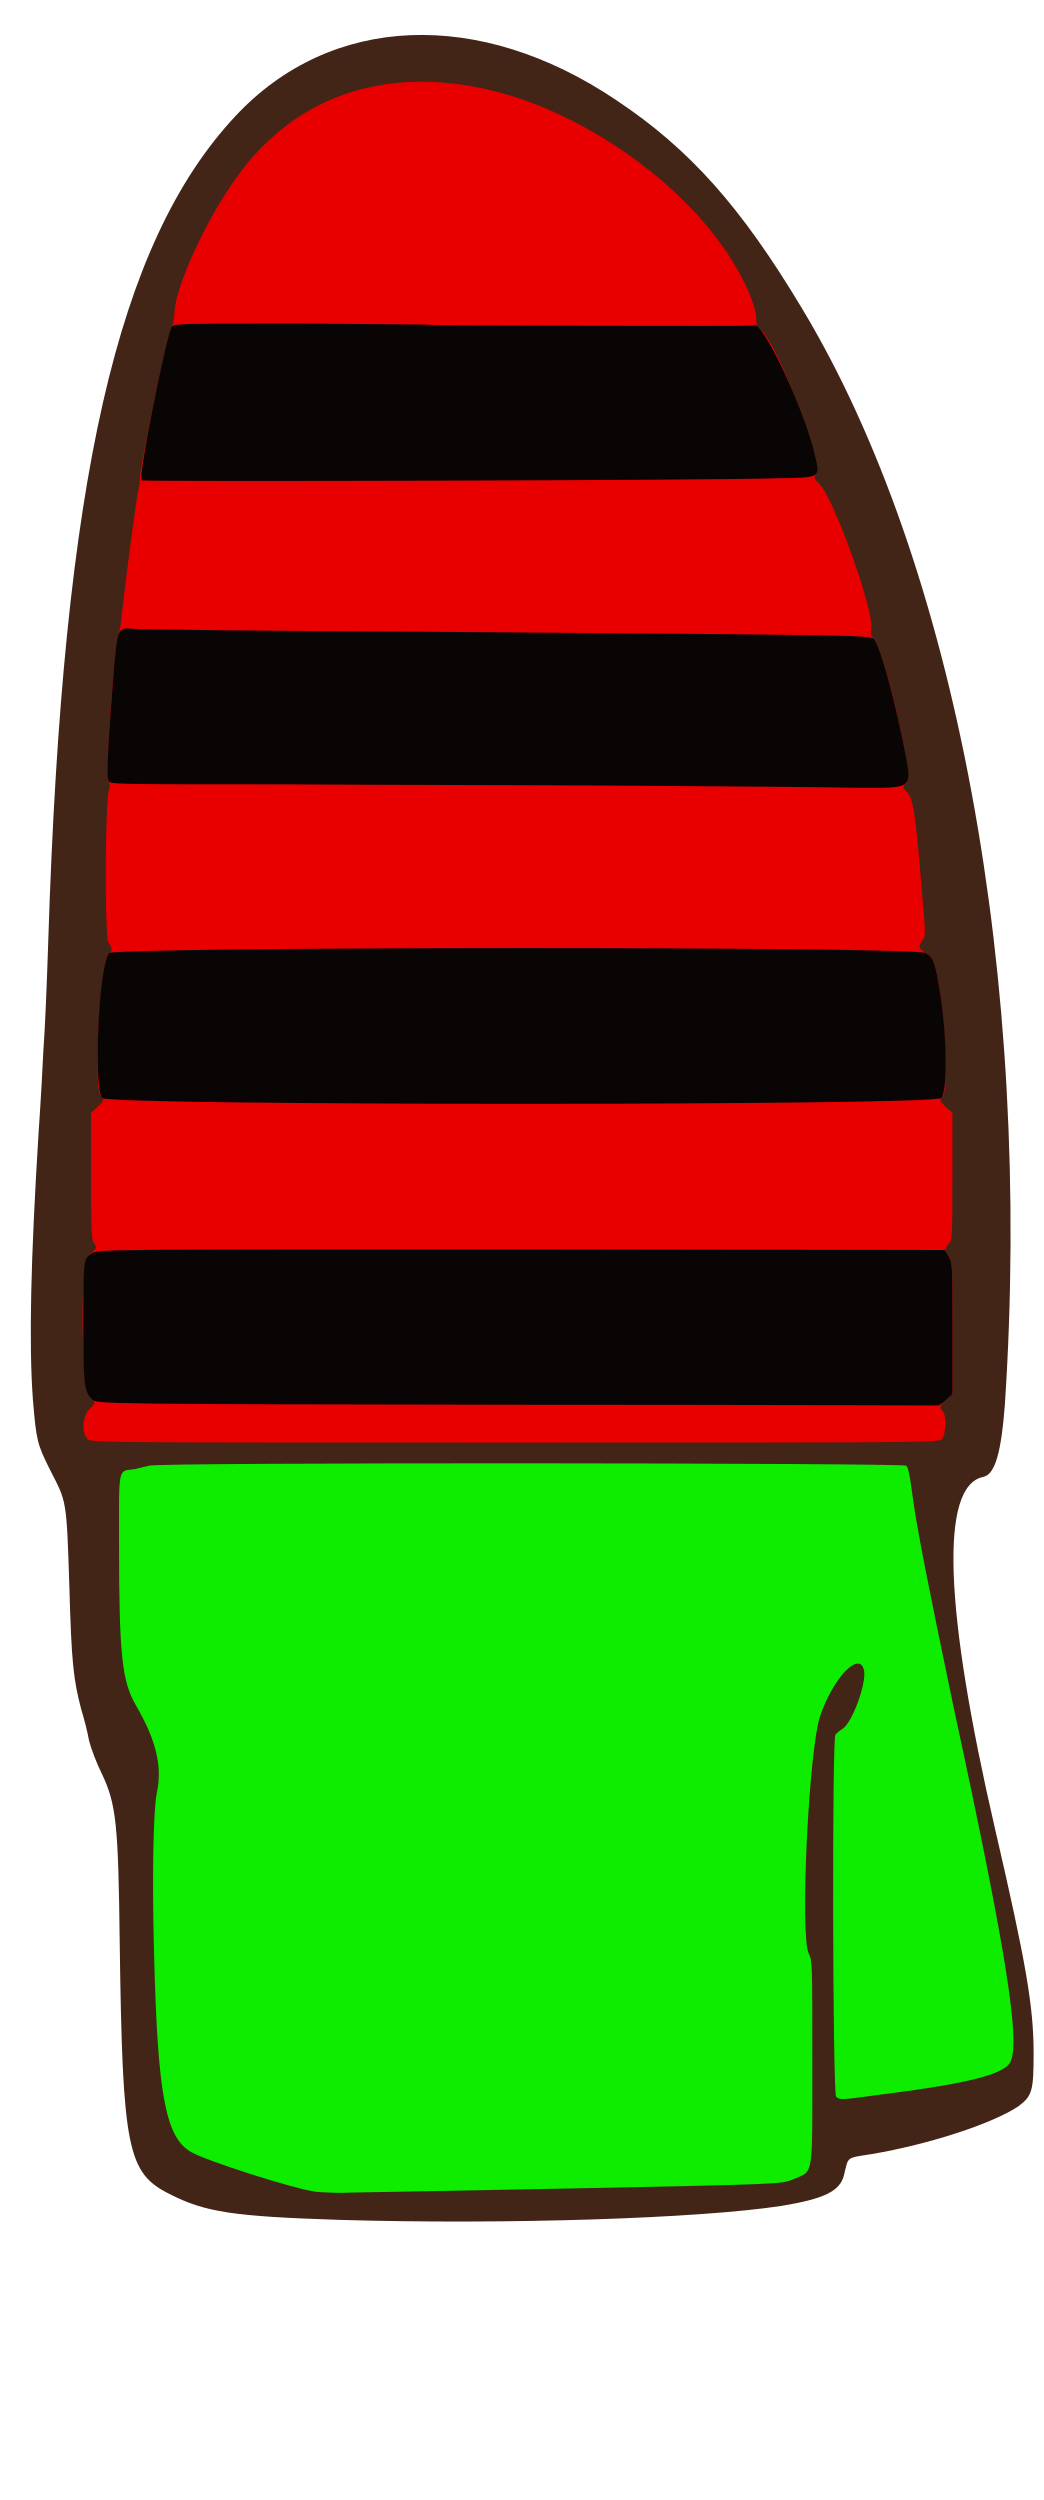
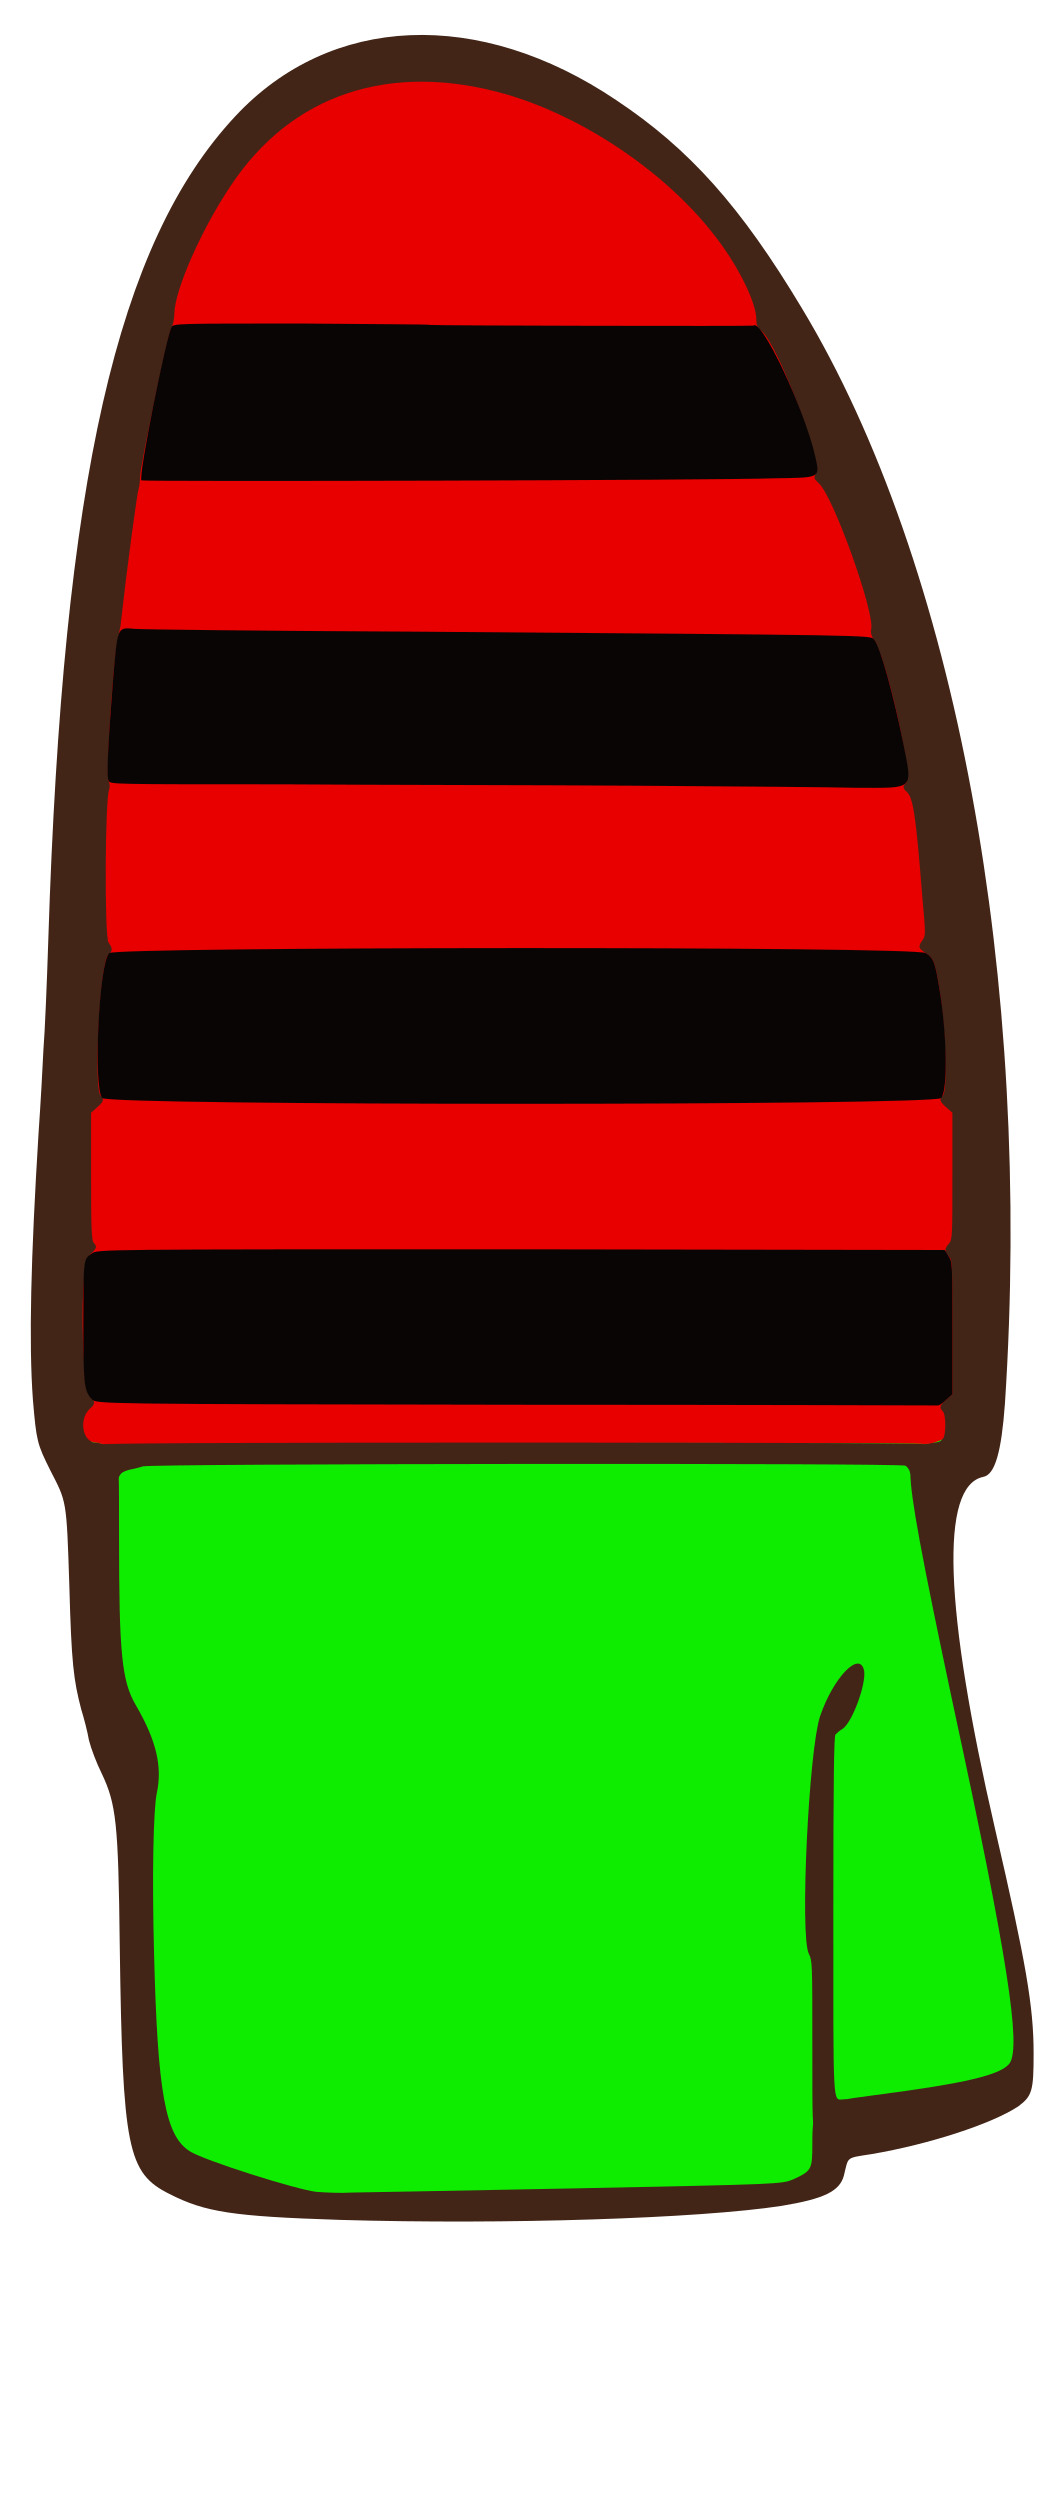
<svg xmlns="http://www.w3.org/2000/svg" viewBox="0 0 149 357" width="149" height="357">
  <path class="c-outline" fill="#422517" d="M48.5 317C33.2 316.5 29.3 315.9 24.2 313.3C18.2 310.3 17.5 306.9 17.1 277.8C16.9 260.3 16.6 257.6 14.5 253.2C13.8 251.8 13 249.7 12.7 248.5C12.5 247.3 12 245.4 11.6 244.1C10.5 239.9 10.2 237.5 9.9 226.4C9.5 214 9.5 214.5 7.2 210C5.3 206.2 5.2 205.8 4.7 199.9C4.1 191.7 4.4 179.7 5.5 161.9C5.8 157.6 6.1 152.2 6.2 149.9C6.4 147.5 6.7 140.4 6.9 134.1C9 68.4 16.7 34.7 33.6 16.6C47.2 2 68.4 1.1 88 14.3C98.5 21.3 105.8 29.5 114.5 44C136.5 80.5 147.5 139.9 143.5 200.5C143 207.3 142.1 210.6 140.4 210.9C134.2 212.2 134.8 229.6 142.1 261.2C146.5 280.2 147.6 286.5 147.6 293.2C147.6 298.6 147.4 299.3 145.4 300.8C141.6 303.3 132.7 306.2 124.5 307.6C120.7 308.2 121.2 307.9 120.5 310.7C119.9 312.9 117.7 314 111.6 315C99.9 316.8 72.3 317.7 48.5 317Z" />
-   <path class="c-shorts" fill="#0eed00" d="M45.2 313C42.4 312.7 29.1 308.5 27.1 307.2C23.6 305 22.5 298.8 22 279C21.7 267.7 21.9 258.3 22.4 256C23.2 252.2 22.3 248.5 19.4 243.5C17.4 240.1 17 236.1 17 220.3C17 209.3 16.8 210.1 19.2 209.8C20 209.6 20.9 209.4 21.3 209.3C22.5 208.8 128.8 208.9 129.4 209.3C129.7 209.6 129.9 210.5 130.3 213.5C130.9 218.1 132.5 226.2 136.2 243.9C143.9 279.5 145.8 292.1 144.2 294.6C143.1 296.3 137.8 297.6 125.8 299.1C120 299.9 119.9 299.9 119.4 299.4C118.9 298.8 118.8 248.4 119.3 247.7C119.5 247.5 119.9 247.1 120.3 246.9C121.7 246 123.7 240.5 123.4 238.6C122.8 235.6 119 239.5 117.1 245.1C115.5 249.9 114.2 276.4 115.5 279C116 280 116 280.3 116 294.6C116 311.4 116.2 309.9 113.3 311.2C111.6 311.9 111.6 311.9 82.1 312.5C65.9 312.8 51.5 313.1 50.1 313.1C48.8 313.2 46.6 313.1 45.2 313Z" />
-   <path class="c-shirt" fill="#e80000" d="M12.5 205.5C11.6 204.6 11.8 202.1 12.8 201.2C13.4 200.7 13.5 200.4 13.4 200.1C12.2 198.5 12.2 198.5 12 194.5C11.5 186.6 11.9 180 12.9 179.1C13.8 178.3 13.9 178 13.4 177.5C13.1 177.2 13 175.9 13 168.1L13 158.9L13.9 158.1C14.8 157.3 14.9 157 14.4 156.5C13.3 155.6 14.3 137 15.5 136.3C16.1 135.8 16.1 135.4 15.5 134.6C14.9 133.8 15 113.8 15.6 112.7C15.7 112.4 15.7 112 15.5 111.5C15.1 110.6 16.1 94.8 16.8 91.6C16.9 90.9 17.1 89.9 17.2 89.4C18.1 81.3 19.6 70.2 19.8 69.8C19.9 69.5 20 68.7 20 68.1C20 66.7 23.9 48.1 24.4 47C24.7 46.5 24.9 45.5 24.9 44.7C25 41.3 28.8 32.7 32.9 26.6C41.6 13.4 55.8 8.7 72.4 13.5C83.6 16.8 95.5 24.9 102.4 34.1C105.6 38.3 108 43.3 108 45.6C108 46.4 108.1 46.7 108.7 47.2C111.1 49.2 117.4 65.9 116.5 67.6C116.2 68.3 116.2 68.3 116.9 69C118.9 70.6 125 87.6 124.4 89.9C124.3 90.3 124.4 90.7 124.7 91.2C126.5 93.4 130.4 110.9 129.4 111.8C128.9 112.2 128.9 112.6 129.5 113.1C130.4 113.9 130.8 116.5 131.7 128C132.2 133.6 132.2 133.6 131.7 134.3C131.1 135.2 131.1 135.4 132.2 136.1C133.3 136.8 133.5 137.3 134.1 140.9C135 146.2 135.4 155.9 134.6 156.5C134.1 157 134.2 157.3 135.1 158.1L136 158.9L136 167.9C136 176.6 136 177 135.5 177.6C135.2 177.9 135 178.3 135 178.5C135 178.7 135.2 179.1 135.5 179.4C136 180 136 180.4 136 189.6L136 199.1L135.1 199.9C134.2 200.7 134.1 201 134.6 201.5C135.2 202 135.1 204.9 134.5 205.5C134 206 133.7 206 73.5 206C13.3 206 13 206 12.5 205.5Z" />
+   <path class="c-shorts" fill="#0eed00" d="M45.2 313C42.4 312.7 29.1 308.5 27.1 307.2C23.6 305 22.5 298.8 22 279C21.7 267.7 21.9 258.3 22.4 256C23.2 252.2 22.3 248.5 19.4 243.5C17.4 240.1 17 236.2 17 219.6C17 209.5 17 209.1 16.5 208.1C15.9 206.9 14.7 206 13.7 206C12.9 206 12.8 205.8 13.4 205.1C13.9 204.3 14.8 203.9 17.1 203.4C19.8 202.9 128.7 202.8 131.6 203.3C134.4 203.9 135.7 206 133.3 206C131.6 206 130 208.1 130 210.3C130 213.6 131.5 221.8 136.2 243.9C143.9 279.5 145.8 292.1 144.2 294.6C143 296.3 137.9 297.5 124.8 299.2C116.3 300.3 116 300.6 116 306.2C116 309.8 115.9 310 113.3 311.2C111.6 311.9 111.6 311.9 82.1 312.5C65.9 312.8 51.5 313.1 50.1 313.1C48.8 313.2 46.6 313.1 45.2 313Z" />
+   <path class="c-shirt" fill="#e80000" d="M14.9 206.4C14.6 206.2 14.1 206 13.7 206C11.8 206 11.2 202.7 12.8 201.2C13.4 200.7 13.5 200.4 13.4 200.1C12.2 198.5 12.2 198.5 12 194.5C11.5 186.6 11.9 180 12.9 179.1C13.8 178.3 13.9 178 13.4 177.5C13.1 177.2 13 175.9 13 168.1L13 158.9L13.9 158.1C14.8 157.3 14.9 157 14.4 156.5C13.3 155.6 14.3 137 15.5 136.3C16.1 135.8 16.1 135.4 15.5 134.6C14.9 133.8 15 113.8 15.6 112.7C15.7 112.4 15.7 112 15.5 111.5C15.1 110.6 16.1 94.8 16.8 91.6C16.9 90.9 17.1 89.9 17.2 89.4C18.1 81.3 19.6 70.2 19.8 69.8C19.9 69.5 20 68.7 20 68.1C20 66.7 23.9 48.1 24.4 47C24.7 46.5 24.9 45.5 24.9 44.7C25 41.3 28.8 32.7 32.9 26.6C41.6 13.4 55.8 8.7 72.4 13.5C83.6 16.8 95.5 24.9 102.4 34.1C105.6 38.3 108 43.3 108 45.6C108 46.4 108.1 46.7 108.7 47.2C111.1 49.2 117.4 65.9 116.5 67.6C116.2 68.3 116.2 68.3 116.9 69C118.9 70.6 125 87.6 124.4 89.9C124.3 90.3 124.4 90.7 124.7 91.2C126.5 93.4 130.4 110.9 129.4 111.8C128.9 112.2 128.9 112.6 129.5 113.1C130.4 113.9 130.8 116.5 131.7 128C132.2 133.6 132.2 133.6 131.7 134.3C131.1 135.2 131.1 135.4 132.2 136.1C133.3 136.8 133.5 137.3 134.1 140.9C135 146.2 135.4 155.9 134.6 156.5C134.1 157 134.2 157.3 135.1 158.1L136 158.9L136 167.9C136 176.6 136 177 135.5 177.6C135.2 177.9 135 178.3 135 178.5C135 178.7 135.2 179.1 135.5 179.4C136 180 136 180.4 136 189.6L136 199.1L135.1 199.9C134.2 200.7 134.1 201 134.6 201.5C135.1 201.9 135.1 204.7 134.7 205.4C134.4 205.8 132.5 206.3 131.9 206.2C130.2 205.9 18.7 206.1 17.3 206.4C15.4 206.8 15.5 206.8 14.9 206.4Z" />
  <path class="c-stripes" fill="#0a0505" d="M73.8 200.6C13.7 200.5 13.7 200.5 13.1 199.8C12 198.6 11.9 197.7 11.9 188.9C11.9 179.8 11.9 179.8 13.1 179C13.9 178.4 13.9 178.4 74.4 178.4L134.9 178.5L135.4 179.3C136 180.2 136 180.2 136 189.6L136 199.1L135.1 199.9C134.6 200.4 134.1 200.7 134 200.7C133.9 200.7 106.8 200.6 73.8 200.6ZM14.6 156.8C13.3 155.4 14.1 137.5 15.6 136.1C16.6 135.2 130.6 135.1 132.2 136.1C133.3 136.8 133.5 137.3 134.1 140.9C135.2 147.2 135.4 155.7 134.4 156.8C133.4 157.9 15.6 157.9 14.6 156.8ZM90.6 112.2C76.6 112.1 54 112.1 40.4 112C15.8 112 15.8 112 15.5 111.5C15.2 110.9 15.4 106.6 16.1 97.6C16.8 89.3 16.7 89.6 19.2 89.8C20.2 89.9 38.2 90.1 59.2 90.2C125 90.7 124.3 90.7 124.8 91.3C125.7 92.3 127.6 99.3 129 106.2C130.3 112.9 130.7 112.5 122.5 112.5C119 112.4 104.7 112.3 90.6 112.2ZM20.2 68.6C19.7 68.1 23.8 47.8 24.5 46.7C24.9 46.2 25.1 46.2 43.1 46.2C53.1 46.3 61.4 46.3 61.5 46.4C61.7 46.5 107.5 46.6 107.6 46.5C108.7 45.4 114.8 58.2 116.4 65.1C117.1 68.3 117.3 68.2 110.7 68.3C102.7 68.6 20.3 68.8 20.2 68.6Z" />
+   <path class="c-outline" fill="#422517" d="M16.2 210.8C16.1 210.6 16 210 15.9 209.5C15.7 208.6 15.2 207.9 14 206.9C13.7 206.7 13.5 206.4 13.5 206.3C13.5 206.1 33.3 206 73.5 206C113.7 206 133.5 206.1 133.5 206.3C133.5 206.4 133.3 206.7 133 206.9C131.8 207.9 131.3 208.6 131 209.6C130.7 210.9 130.1 211.1 129.9 210.1C129.8 209.8 129.5 209.4 129.3 209.3C128.5 208.9 21.7 209 20.4 209.4C19.8 209.6 18.9 209.8 18.4 209.9C17.7 210.1 17.3 210.3 17.1 210.7C16.8 211.4 16.3 211.4 16.2 210.8Z" />
+   <path class="c-outline" fill="#422517" d="M116 292C116 280.3 116 280 115.5 279C114.2 276.4 115.5 249.9 117.1 245.1C119 239.5 122.8 235.6 123.4 238.6C123.7 240.5 121.7 246 120.3 246.9C119.9 247.1 119.5 247.5 119.3 247.7C119.1 248 119 253.6 119 273.5C119 301.4 118.9 299.8 120.4 299.8C120.9 299.8 121 299.8 120.9 300.1C120.8 300.4 120.8 300.6 120.8 300.6C120.8 300.7 120.3 300.8 119.8 300.9C118.5 301.1 117.8 301.6 117.3 302.8C117.1 303.3 116.7 303.8 116.5 303.8C116 303.9 116 303.5 116 292Z" />
</svg>
